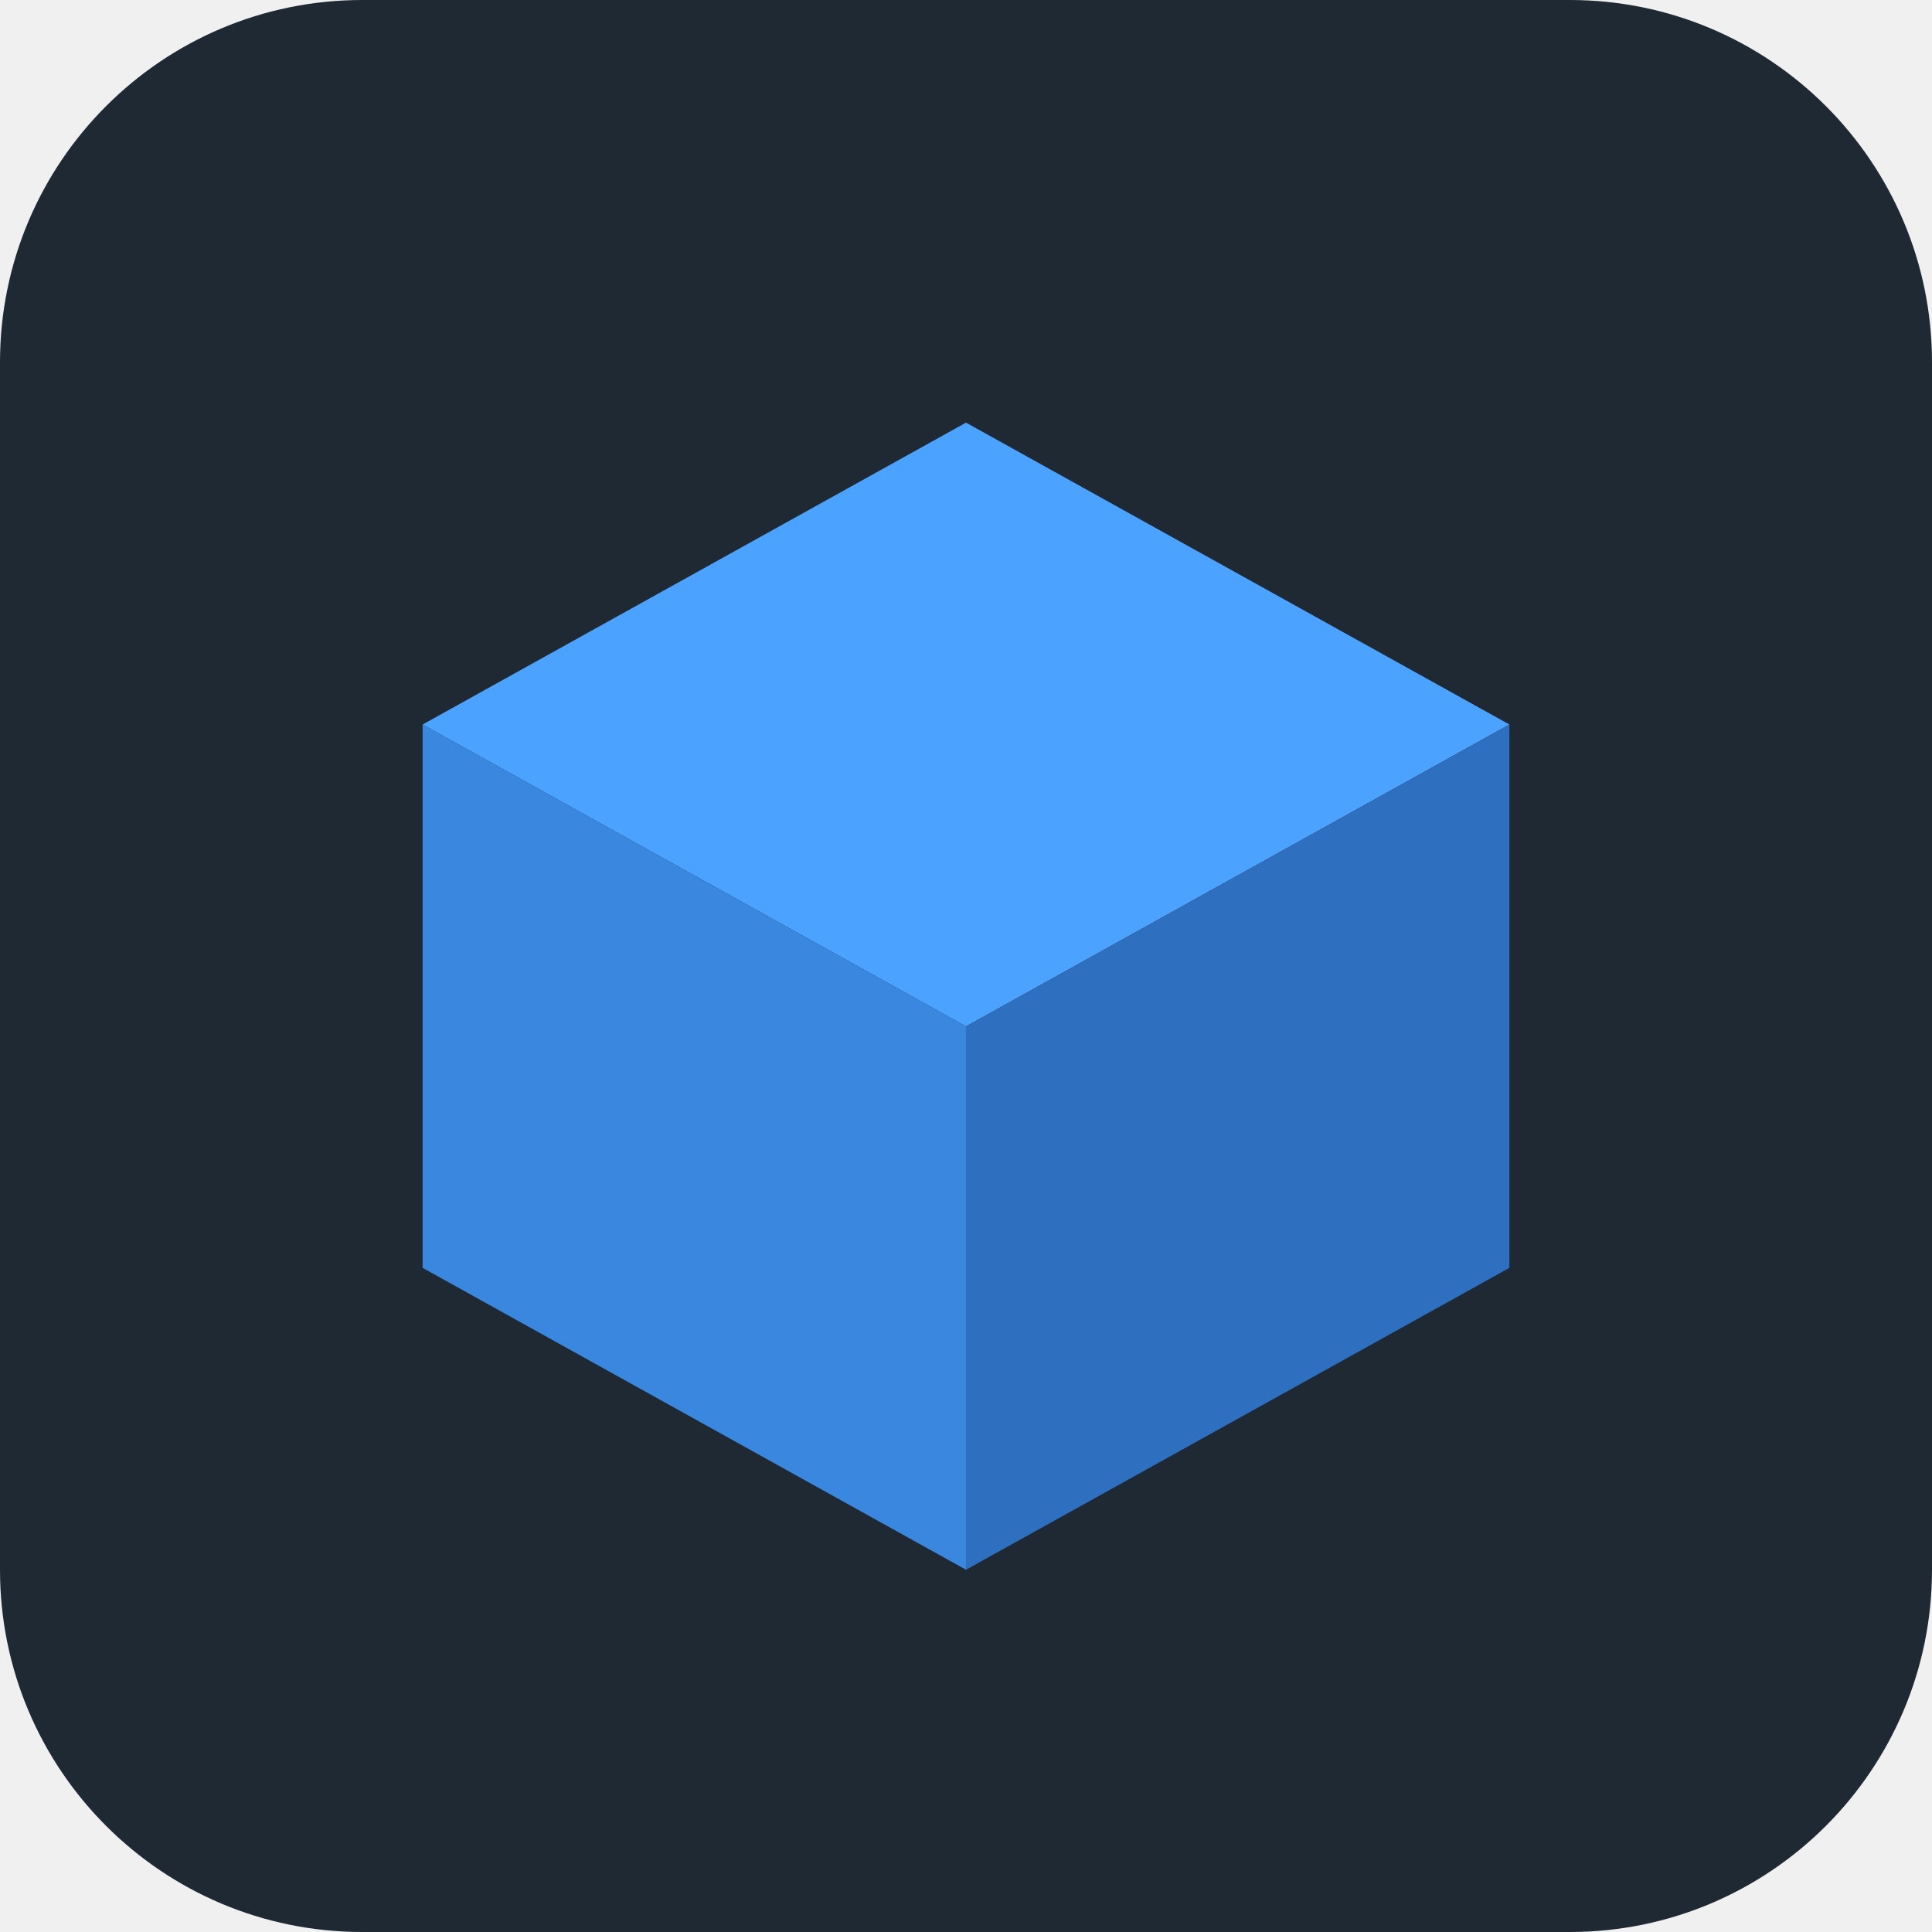
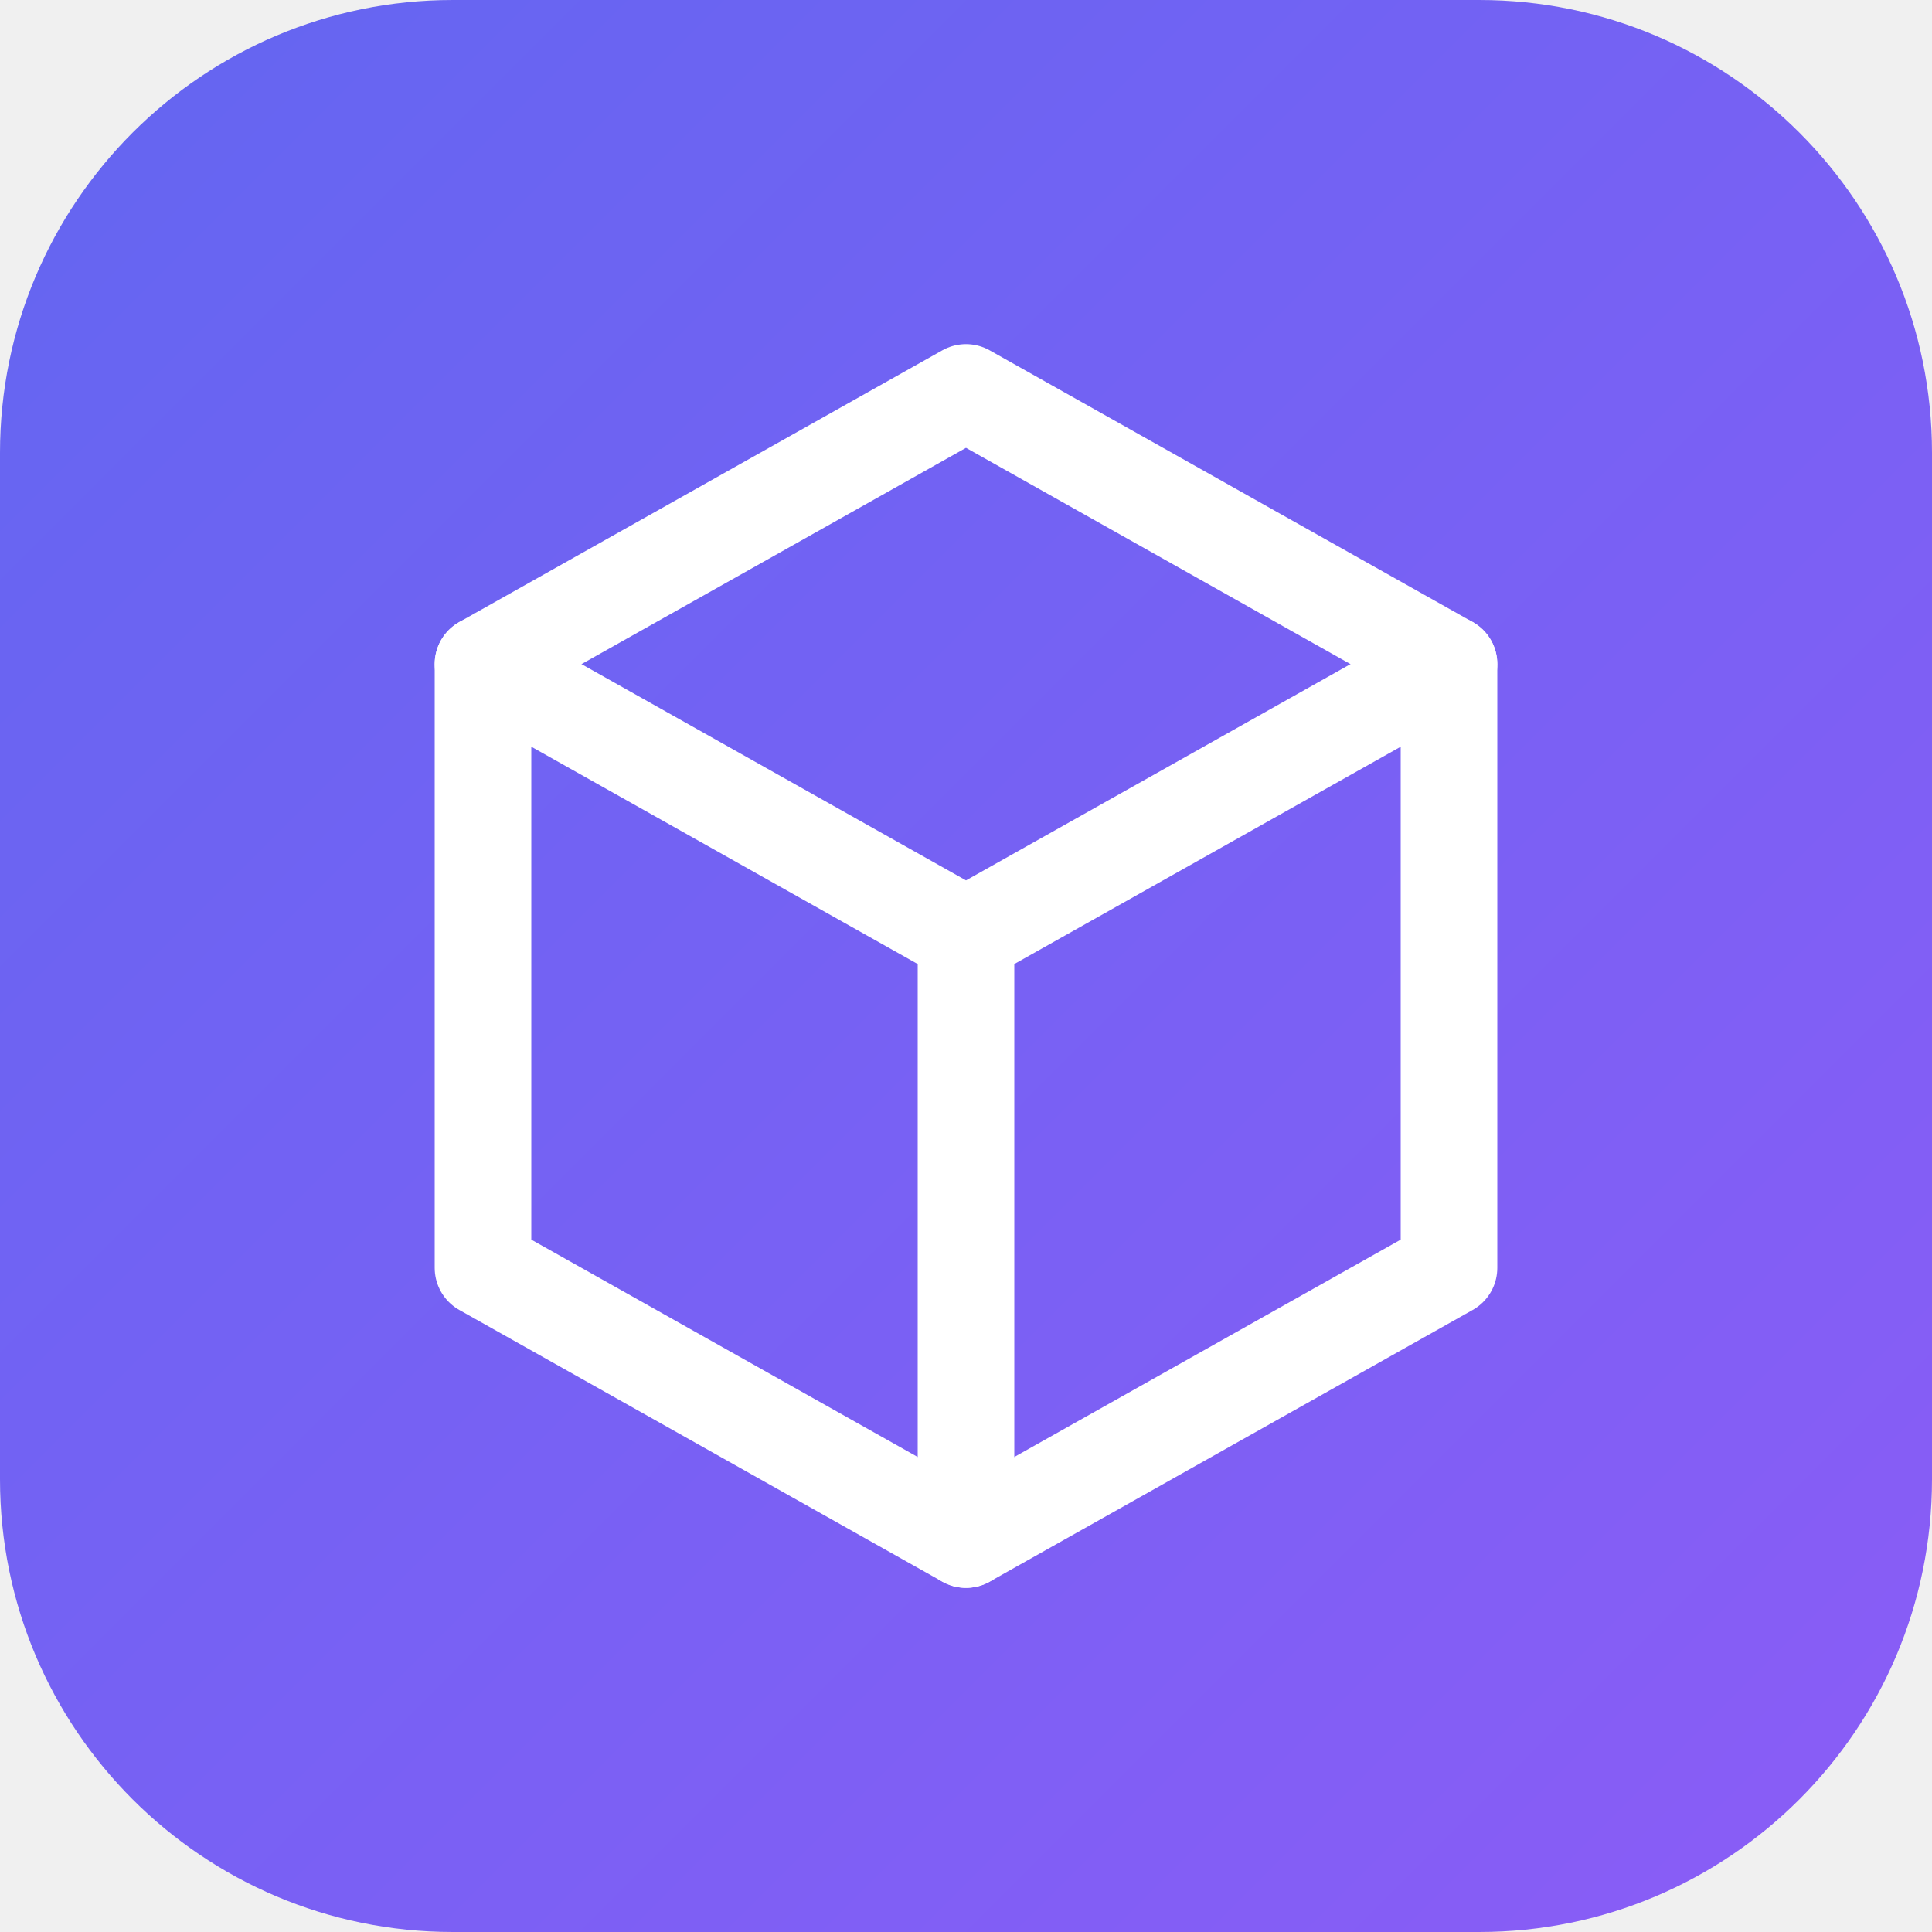
<svg xmlns="http://www.w3.org/2000/svg" viewBox="0 0 64 64">
-   <rect width="64" height="64" rx="12" fill="#1f2933" />
-   <path d="M14 24 L32 14 L50 24 L32 34 Z" fill="#4ca3ff" />
-   <path d="M14 24 L14 42 L32 52 L32 34 Z" fill="#3a87e0" />
-   <path d="M50 24 L50 42 L32 52 L32 34 Z" fill="#2f6fbf" />
+   <defs>
+     <linearGradient id="g" x1="0" y1="0" x2="64" y2="64" gradientUnits="userSpaceOnUse">
+       <stop offset="0" stop-color="#6366f1" />
+       <stop offset="1" stop-color="#8b5cf6" />
+     </linearGradient>
+   </defs>
+   <rect width="64" height="64" rx="15" fill="url(#g)" />
+   <g fill="none" stroke="#fff" stroke-width="3.2" stroke-linecap="round" stroke-linejoin="round">
+     <path d="M48 22 32 13 16 22v20l16 9 16-9Z" />
+     <path d="M16 22l16 9 16-9" />
+     <path d="M32 31v20" />
+   </g>
</svg>
